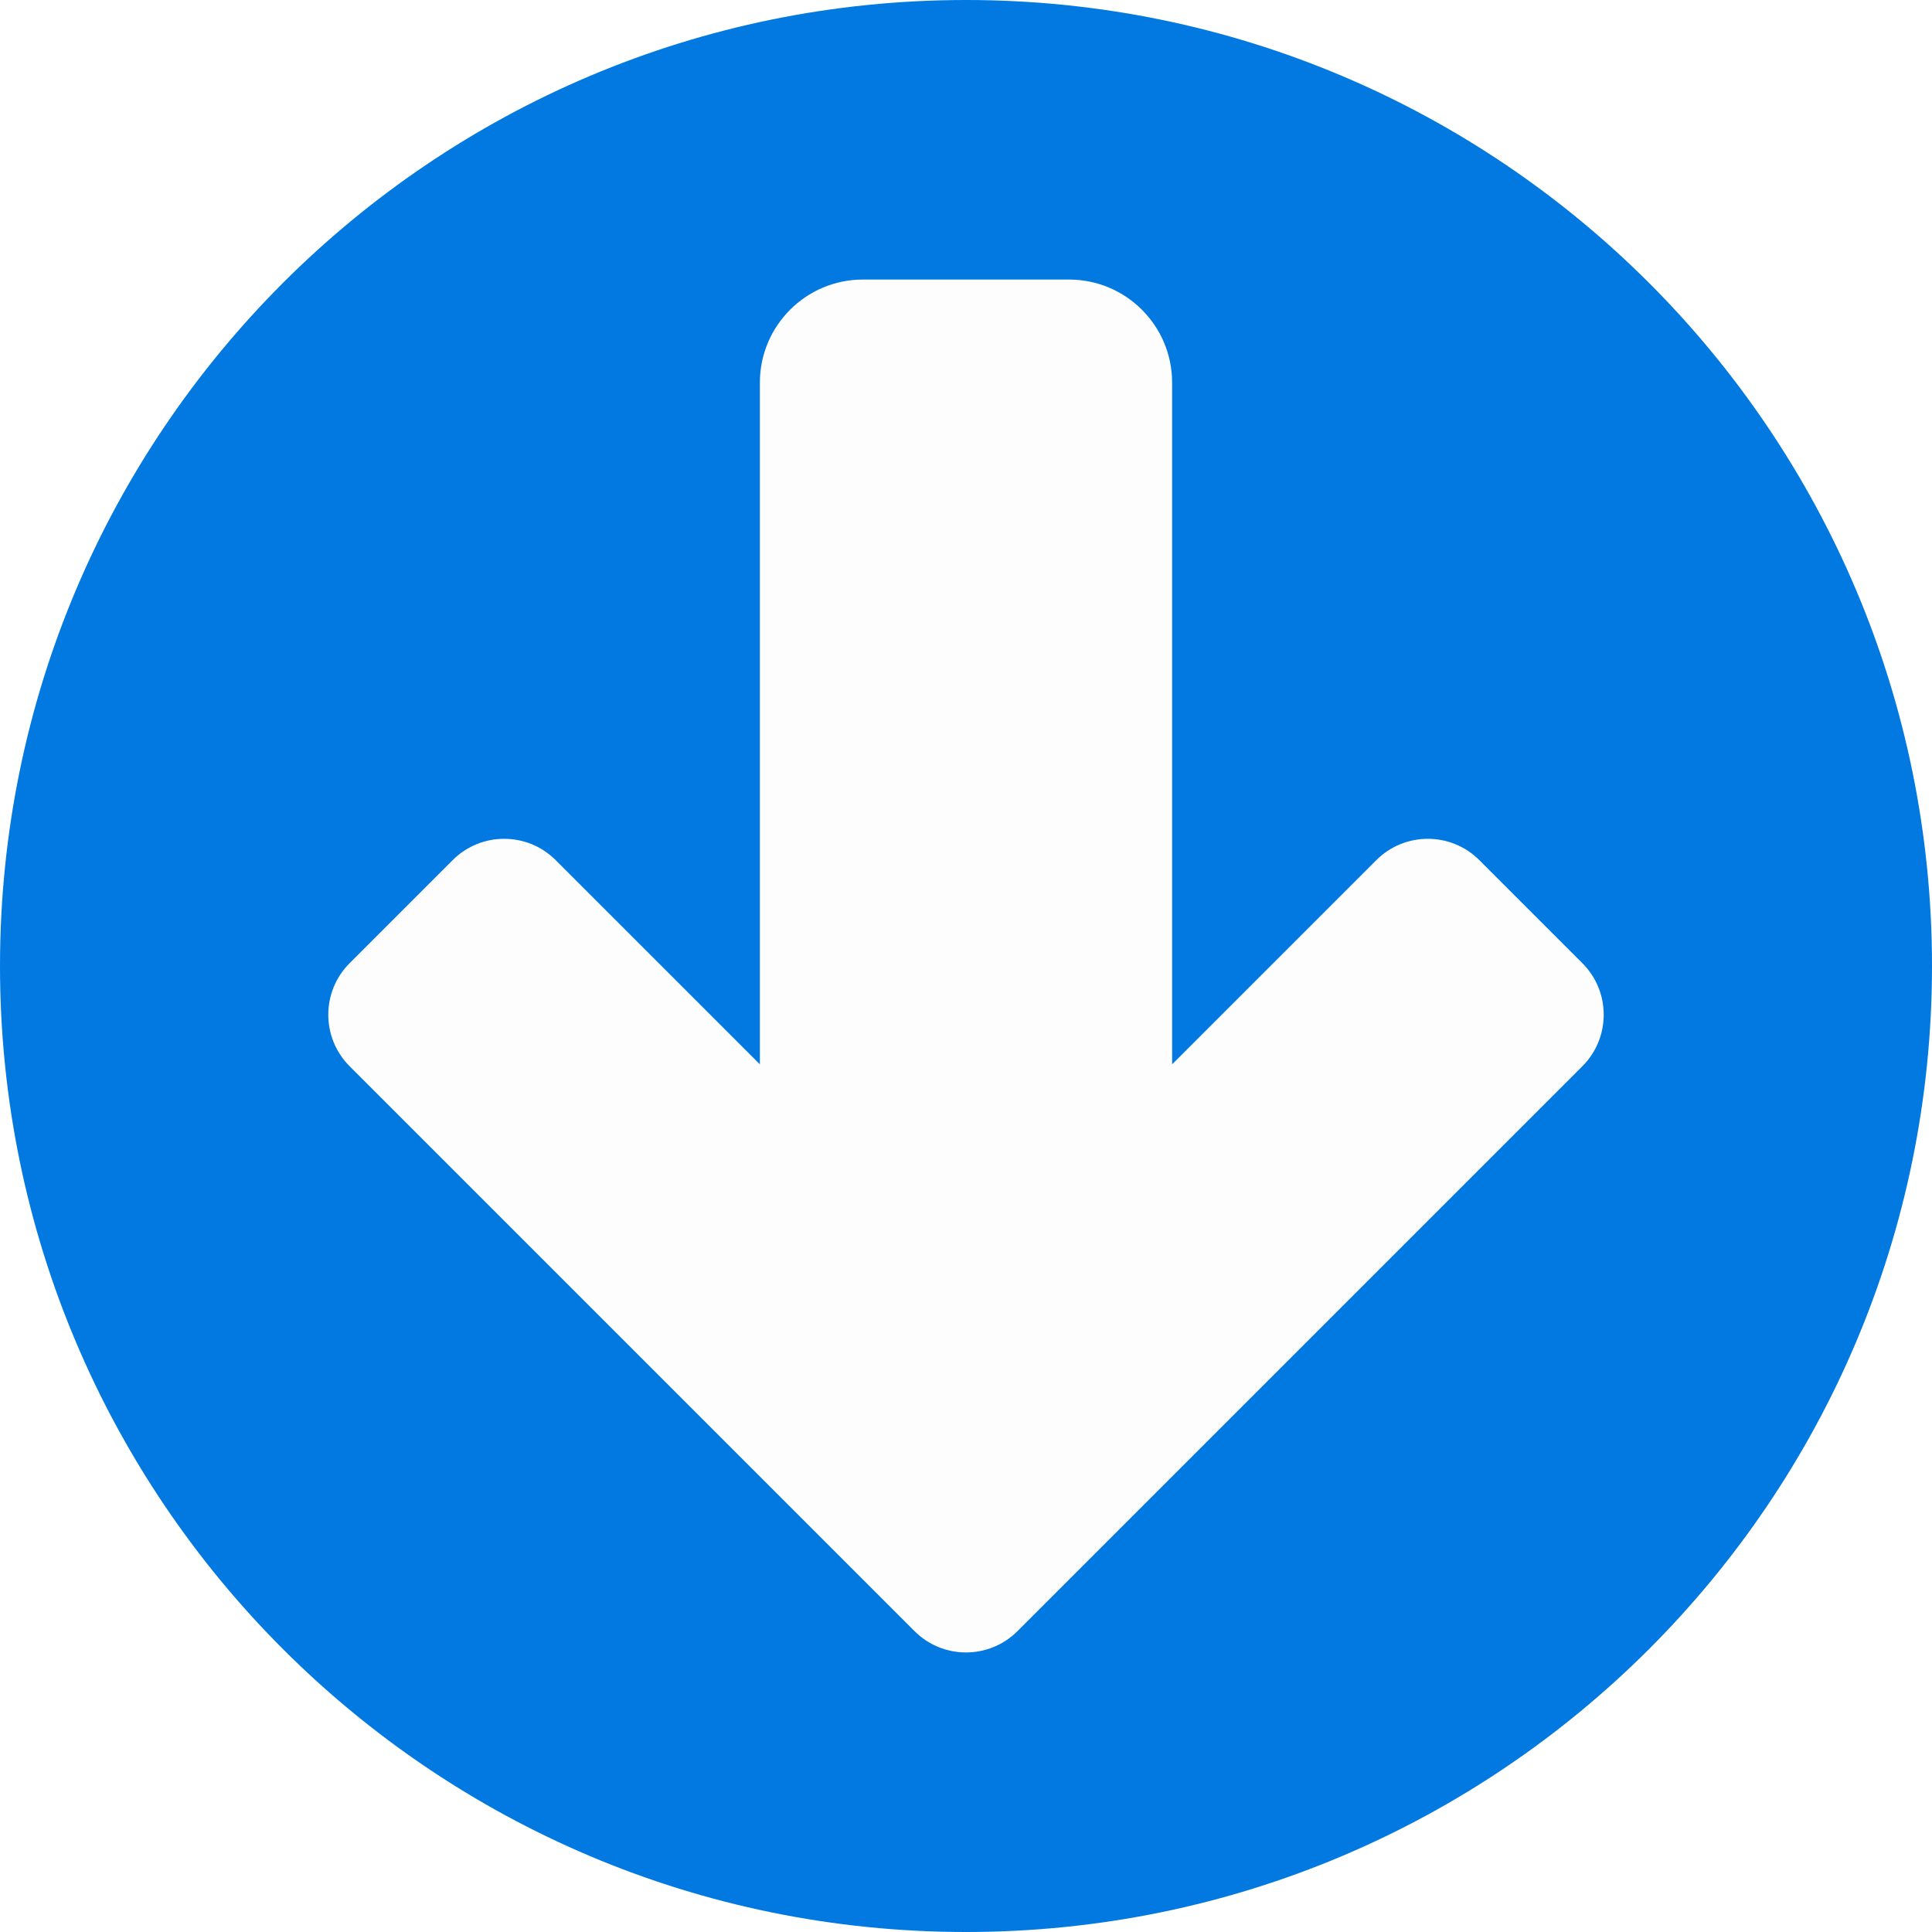
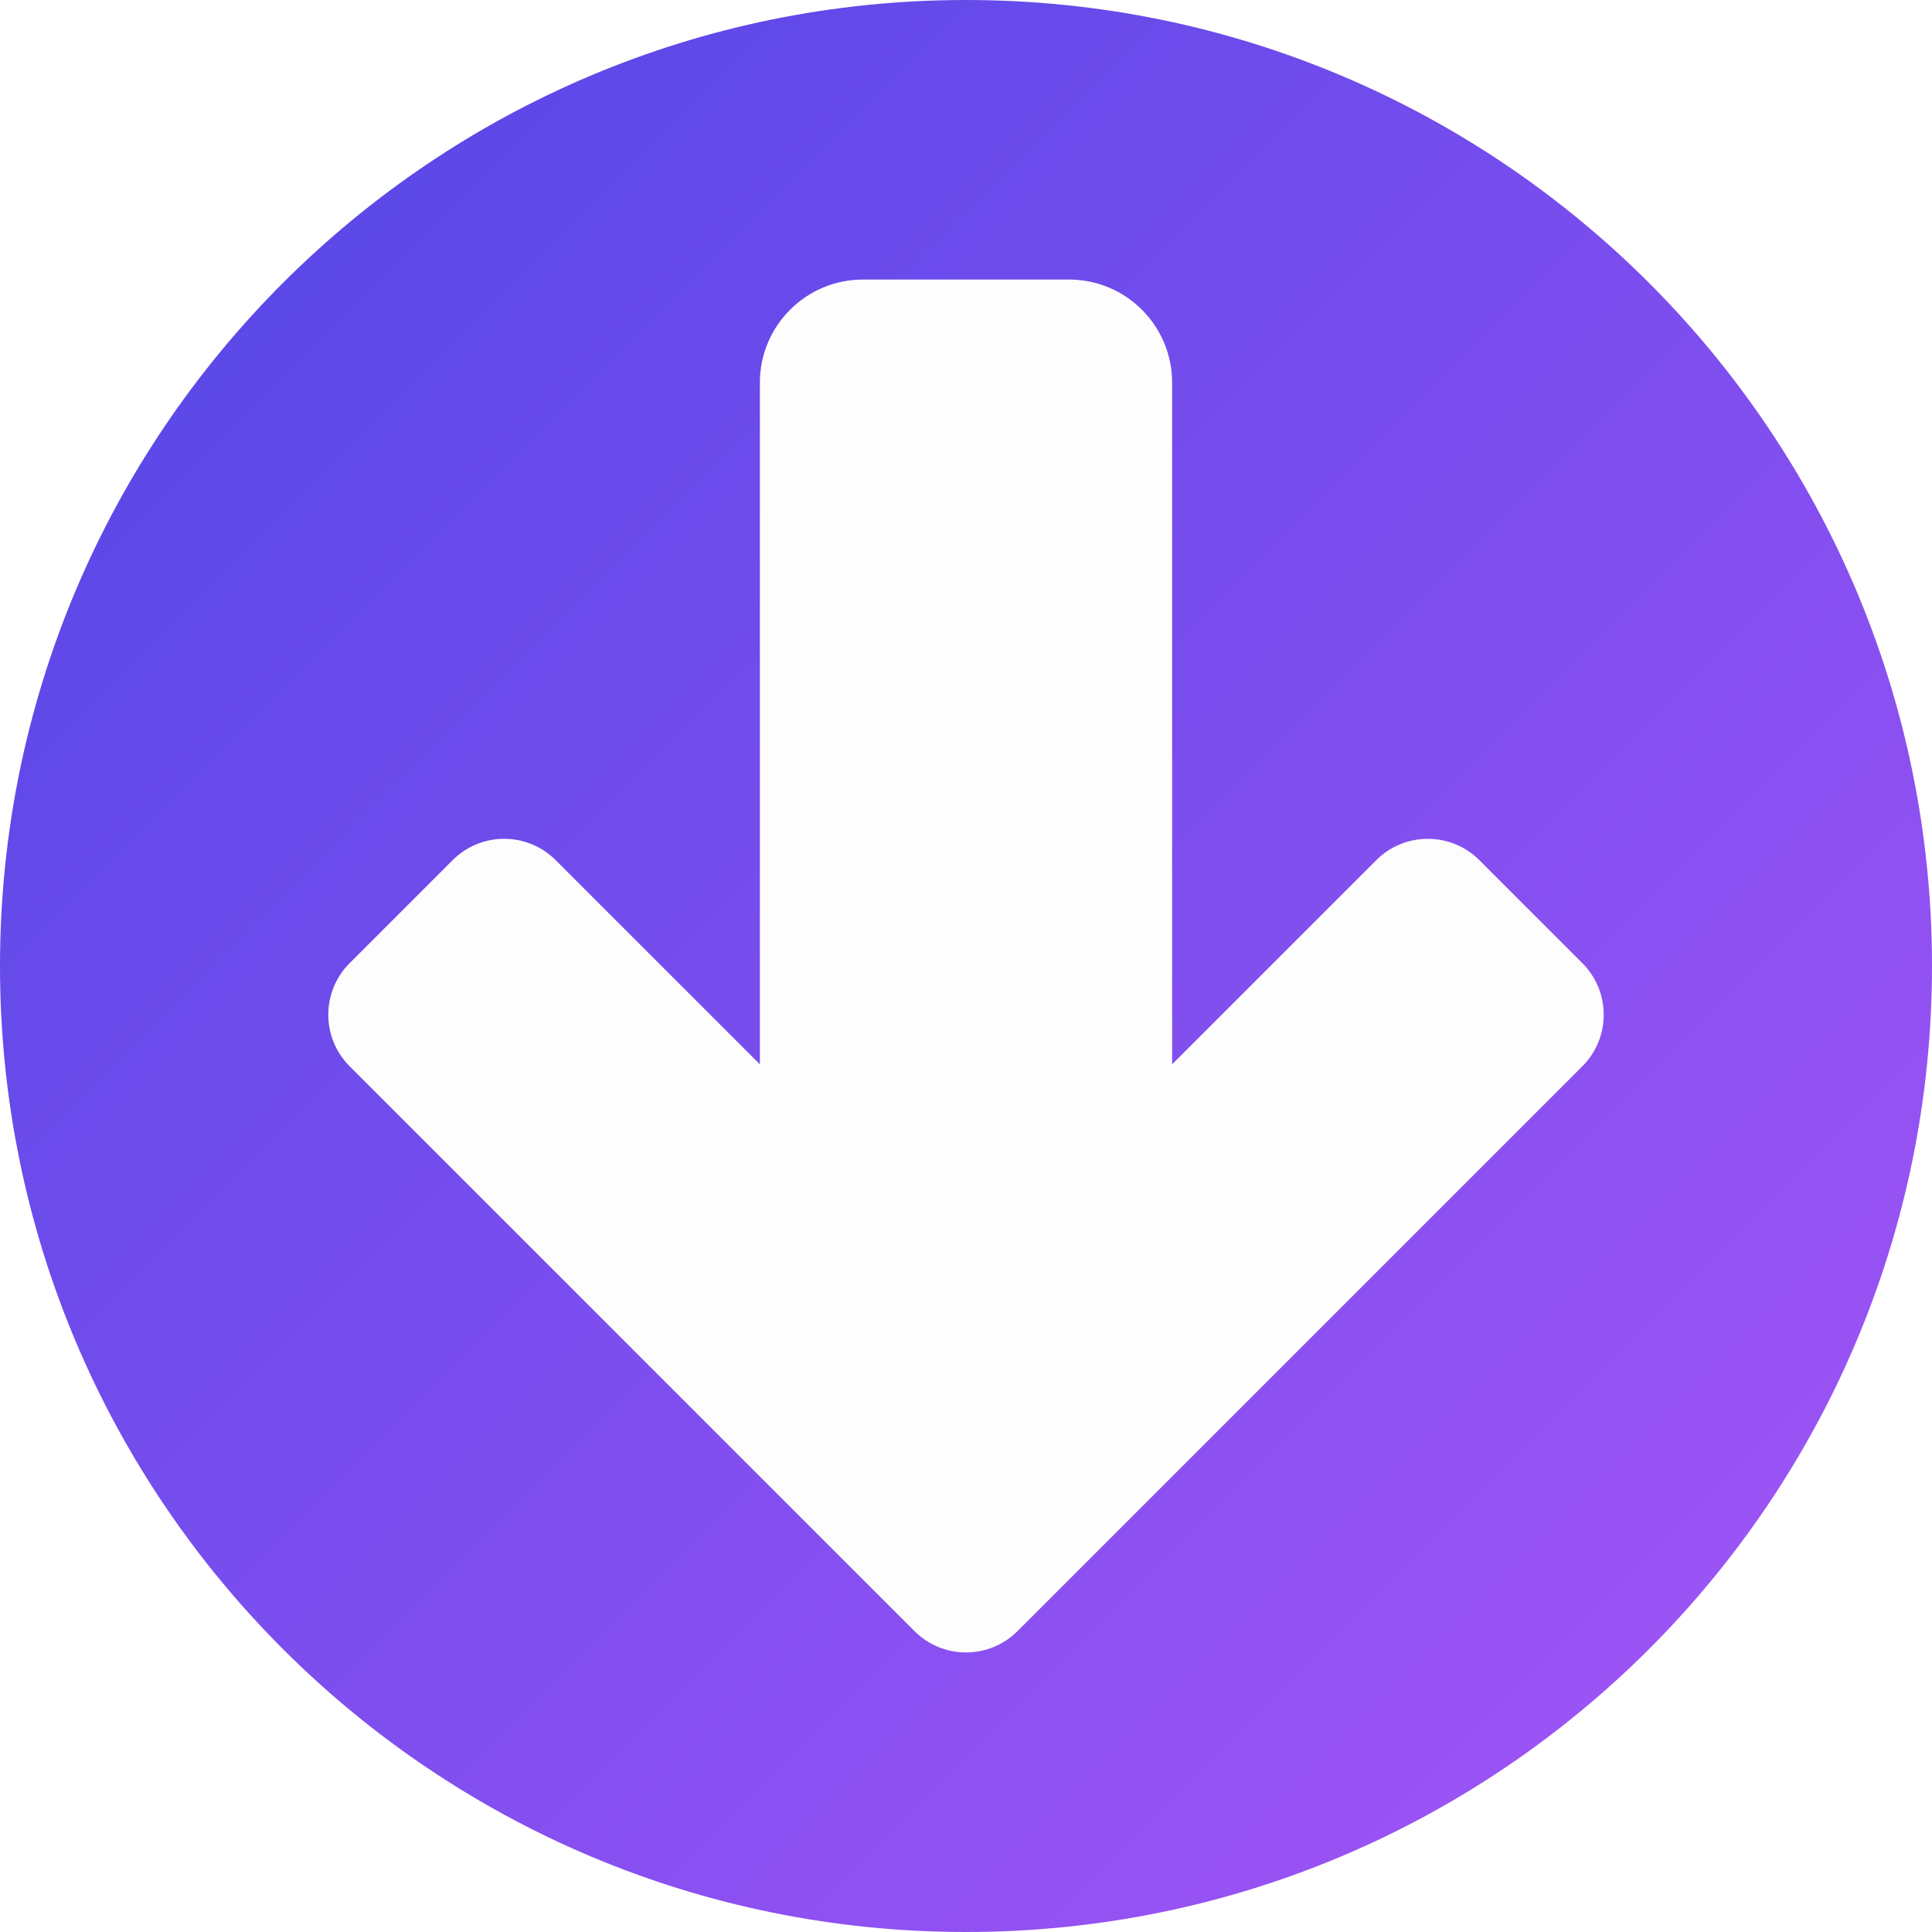
<svg xmlns="http://www.w3.org/2000/svg" width="100%" height="100%" viewBox="0 0 613 613" version="1.1" xml:space="preserve" style="fill-rule:evenodd;clip-rule:evenodd;stroke-linejoin:round;stroke-miterlimit:2;">
  <g transform="matrix(1,0,0,1,-205.5,-258.934)">
    <g id="Favicon">
      <g transform="matrix(1,0,0,1,-34.5,-22.0662)">
-         <circle cx="546.5" cy="587.5" r="306.5" style="fill:rgb(1,121,224);" />
+         <circle cx="546.5" cy="587.5" r="306.5" style="fill:url(#_Linear1);" />
      </g>
      <g transform="matrix(0.940992,0,0,1.0982,41.0333,-14.7754)">
        <path d="M500.5,330L465.75,330C446.571,330 431,343.342 431,359.775L431,556.736L362.151,497.743C352.564,489.528 336.996,489.528 327.408,497.743L292.665,527.513C283.077,535.728 283.077,549.068 292.665,557.283L483.142,720.493C487.932,724.597 494.216,726.651 500.5,726.654C506.784,726.651 513.068,724.597 517.858,720.493L708.335,557.283C717.923,549.068 717.923,535.728 708.335,527.513L673.592,497.743C664.004,489.528 648.436,489.528 638.849,497.743L570,556.736L570,359.776C570,343.342 554.429,330 535.25,330L500.5,330" style="fill:rgb(254,253,253);" />
      </g>
    </g>
  </g>
+   <defs>
+     <linearGradient id="_Linear1" x1="0" y1="0" x2="1" y2="0" gradientUnits="userSpaceOnUse" gradientTransform="matrix(613,613,-613,613,240,281)">
+       <stop offset="0" style="stop-color:rgb(79,70,229);stop-opacity:1" />
+       <stop offset="1" style="stop-color:rgb(168,85,247);stop-opacity:1" />
+     </linearGradient>
+   </defs>
</svg>
